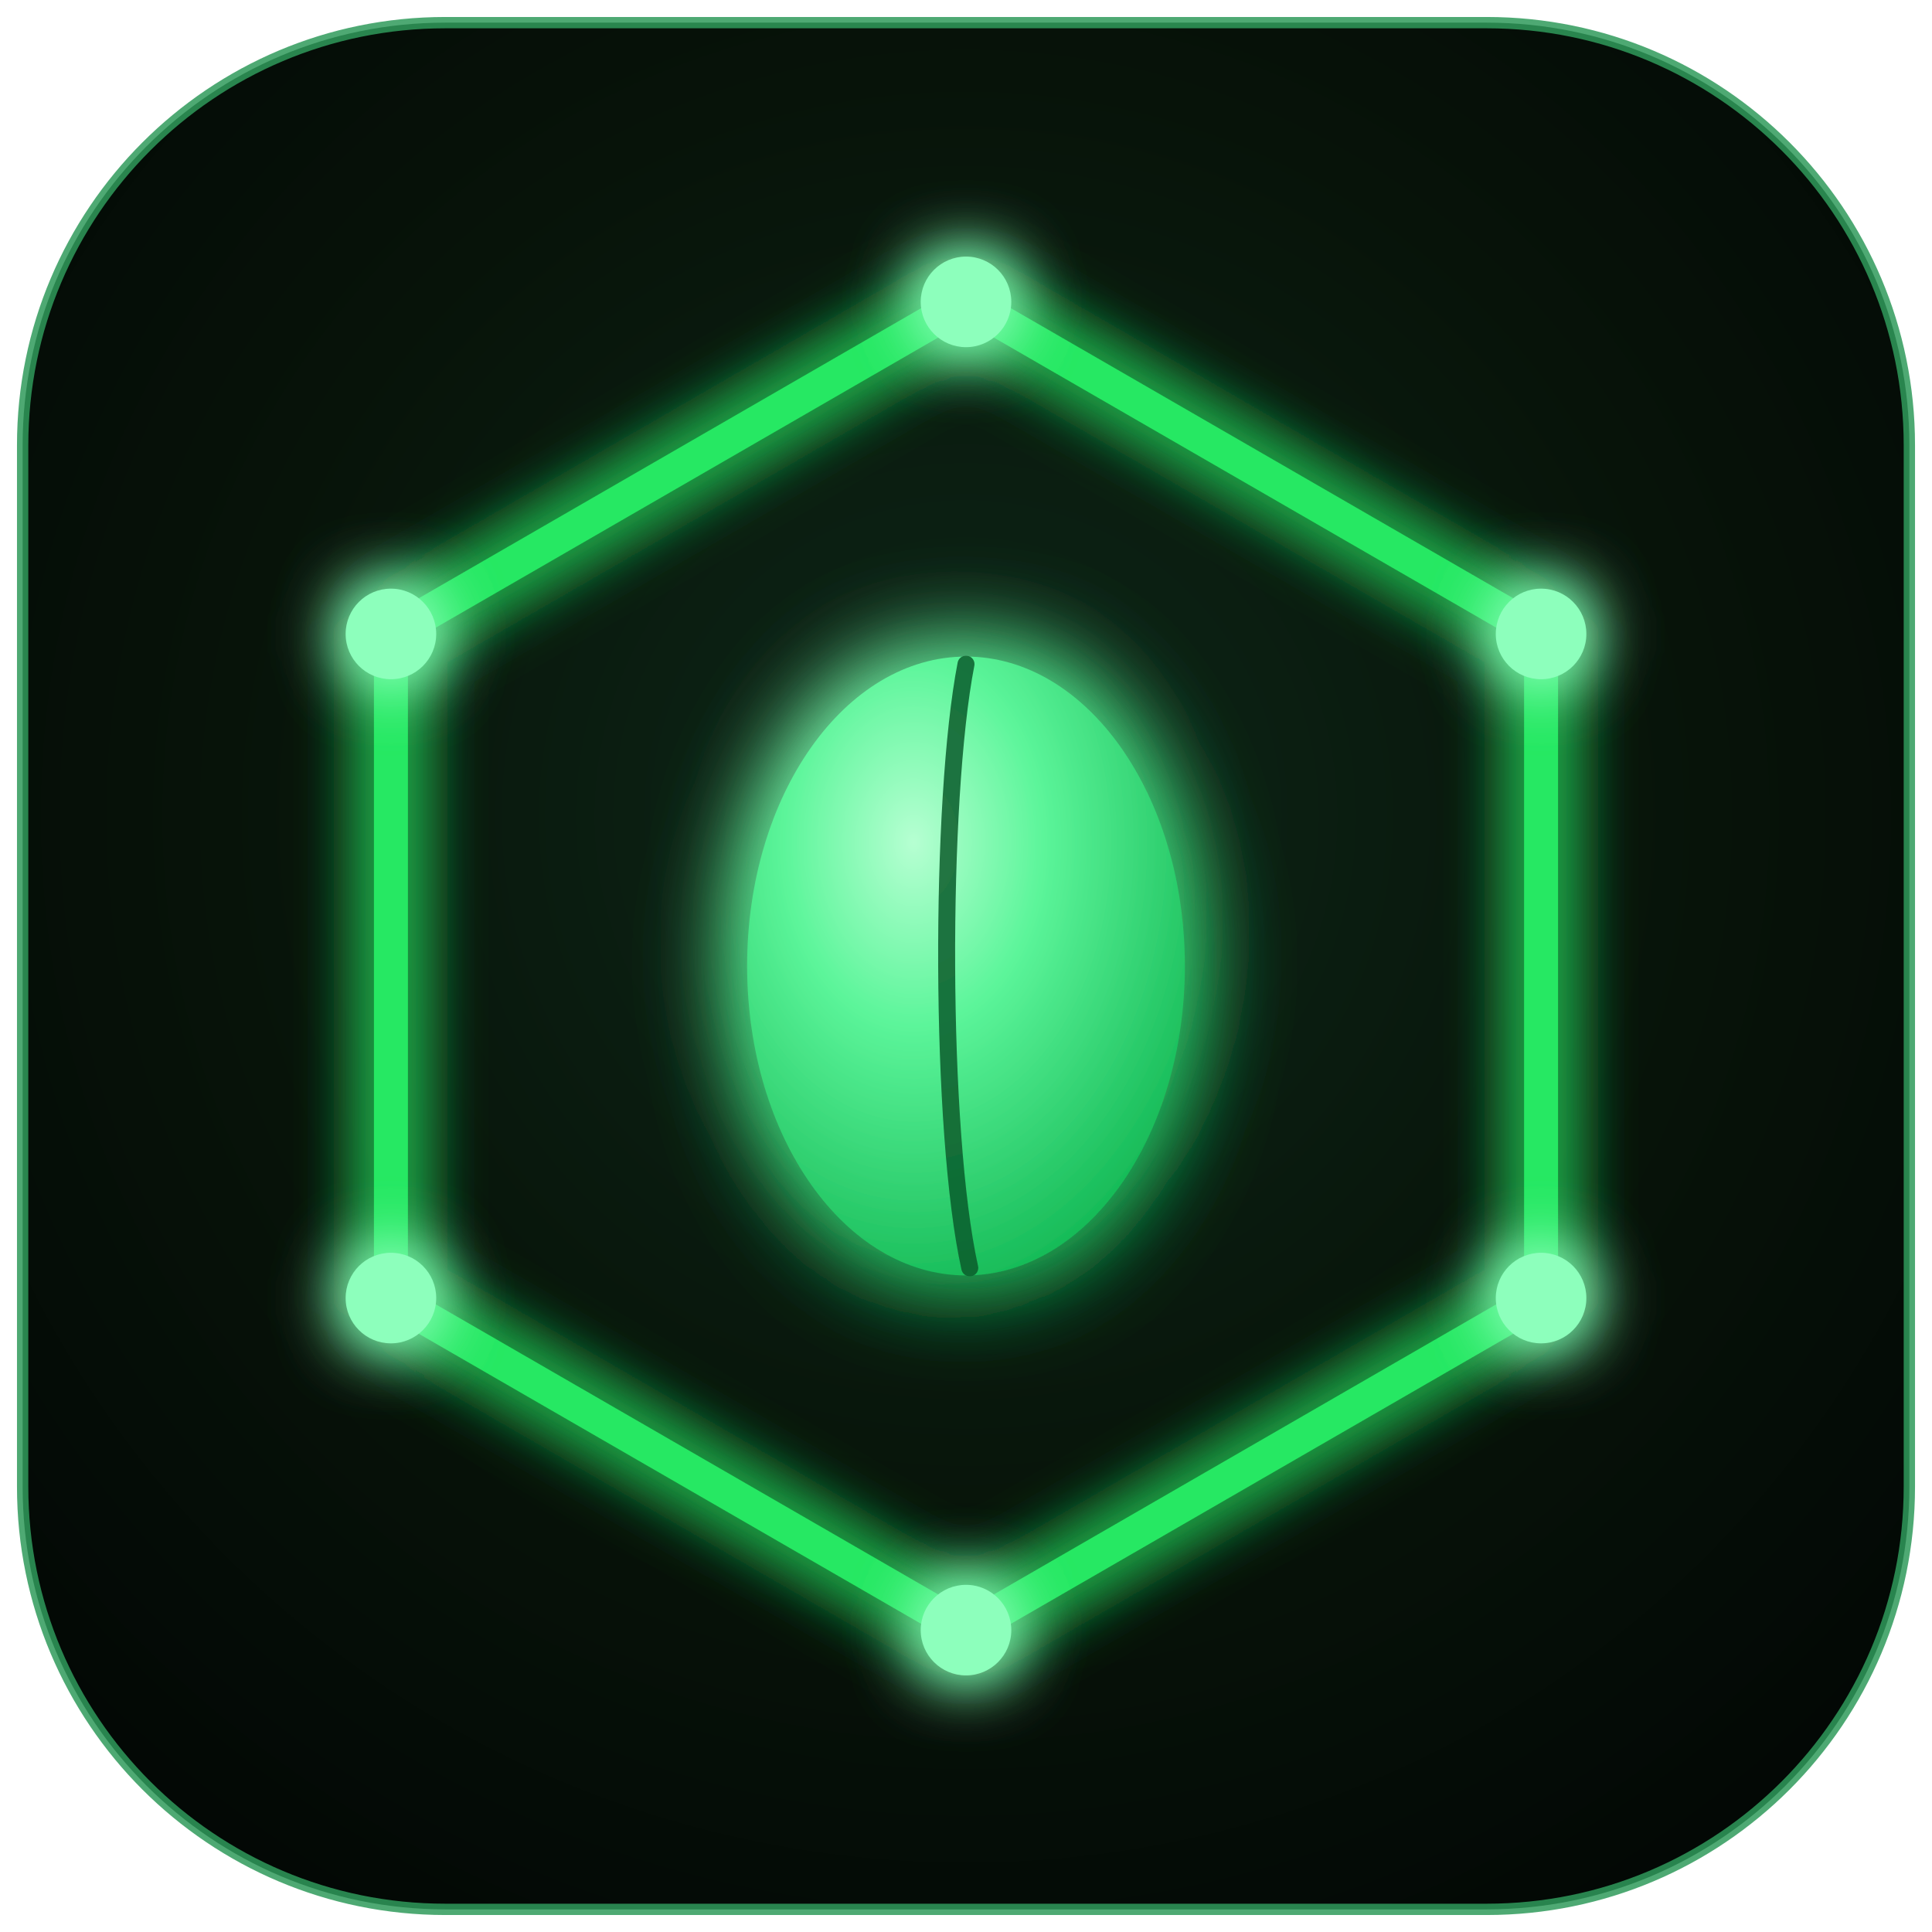
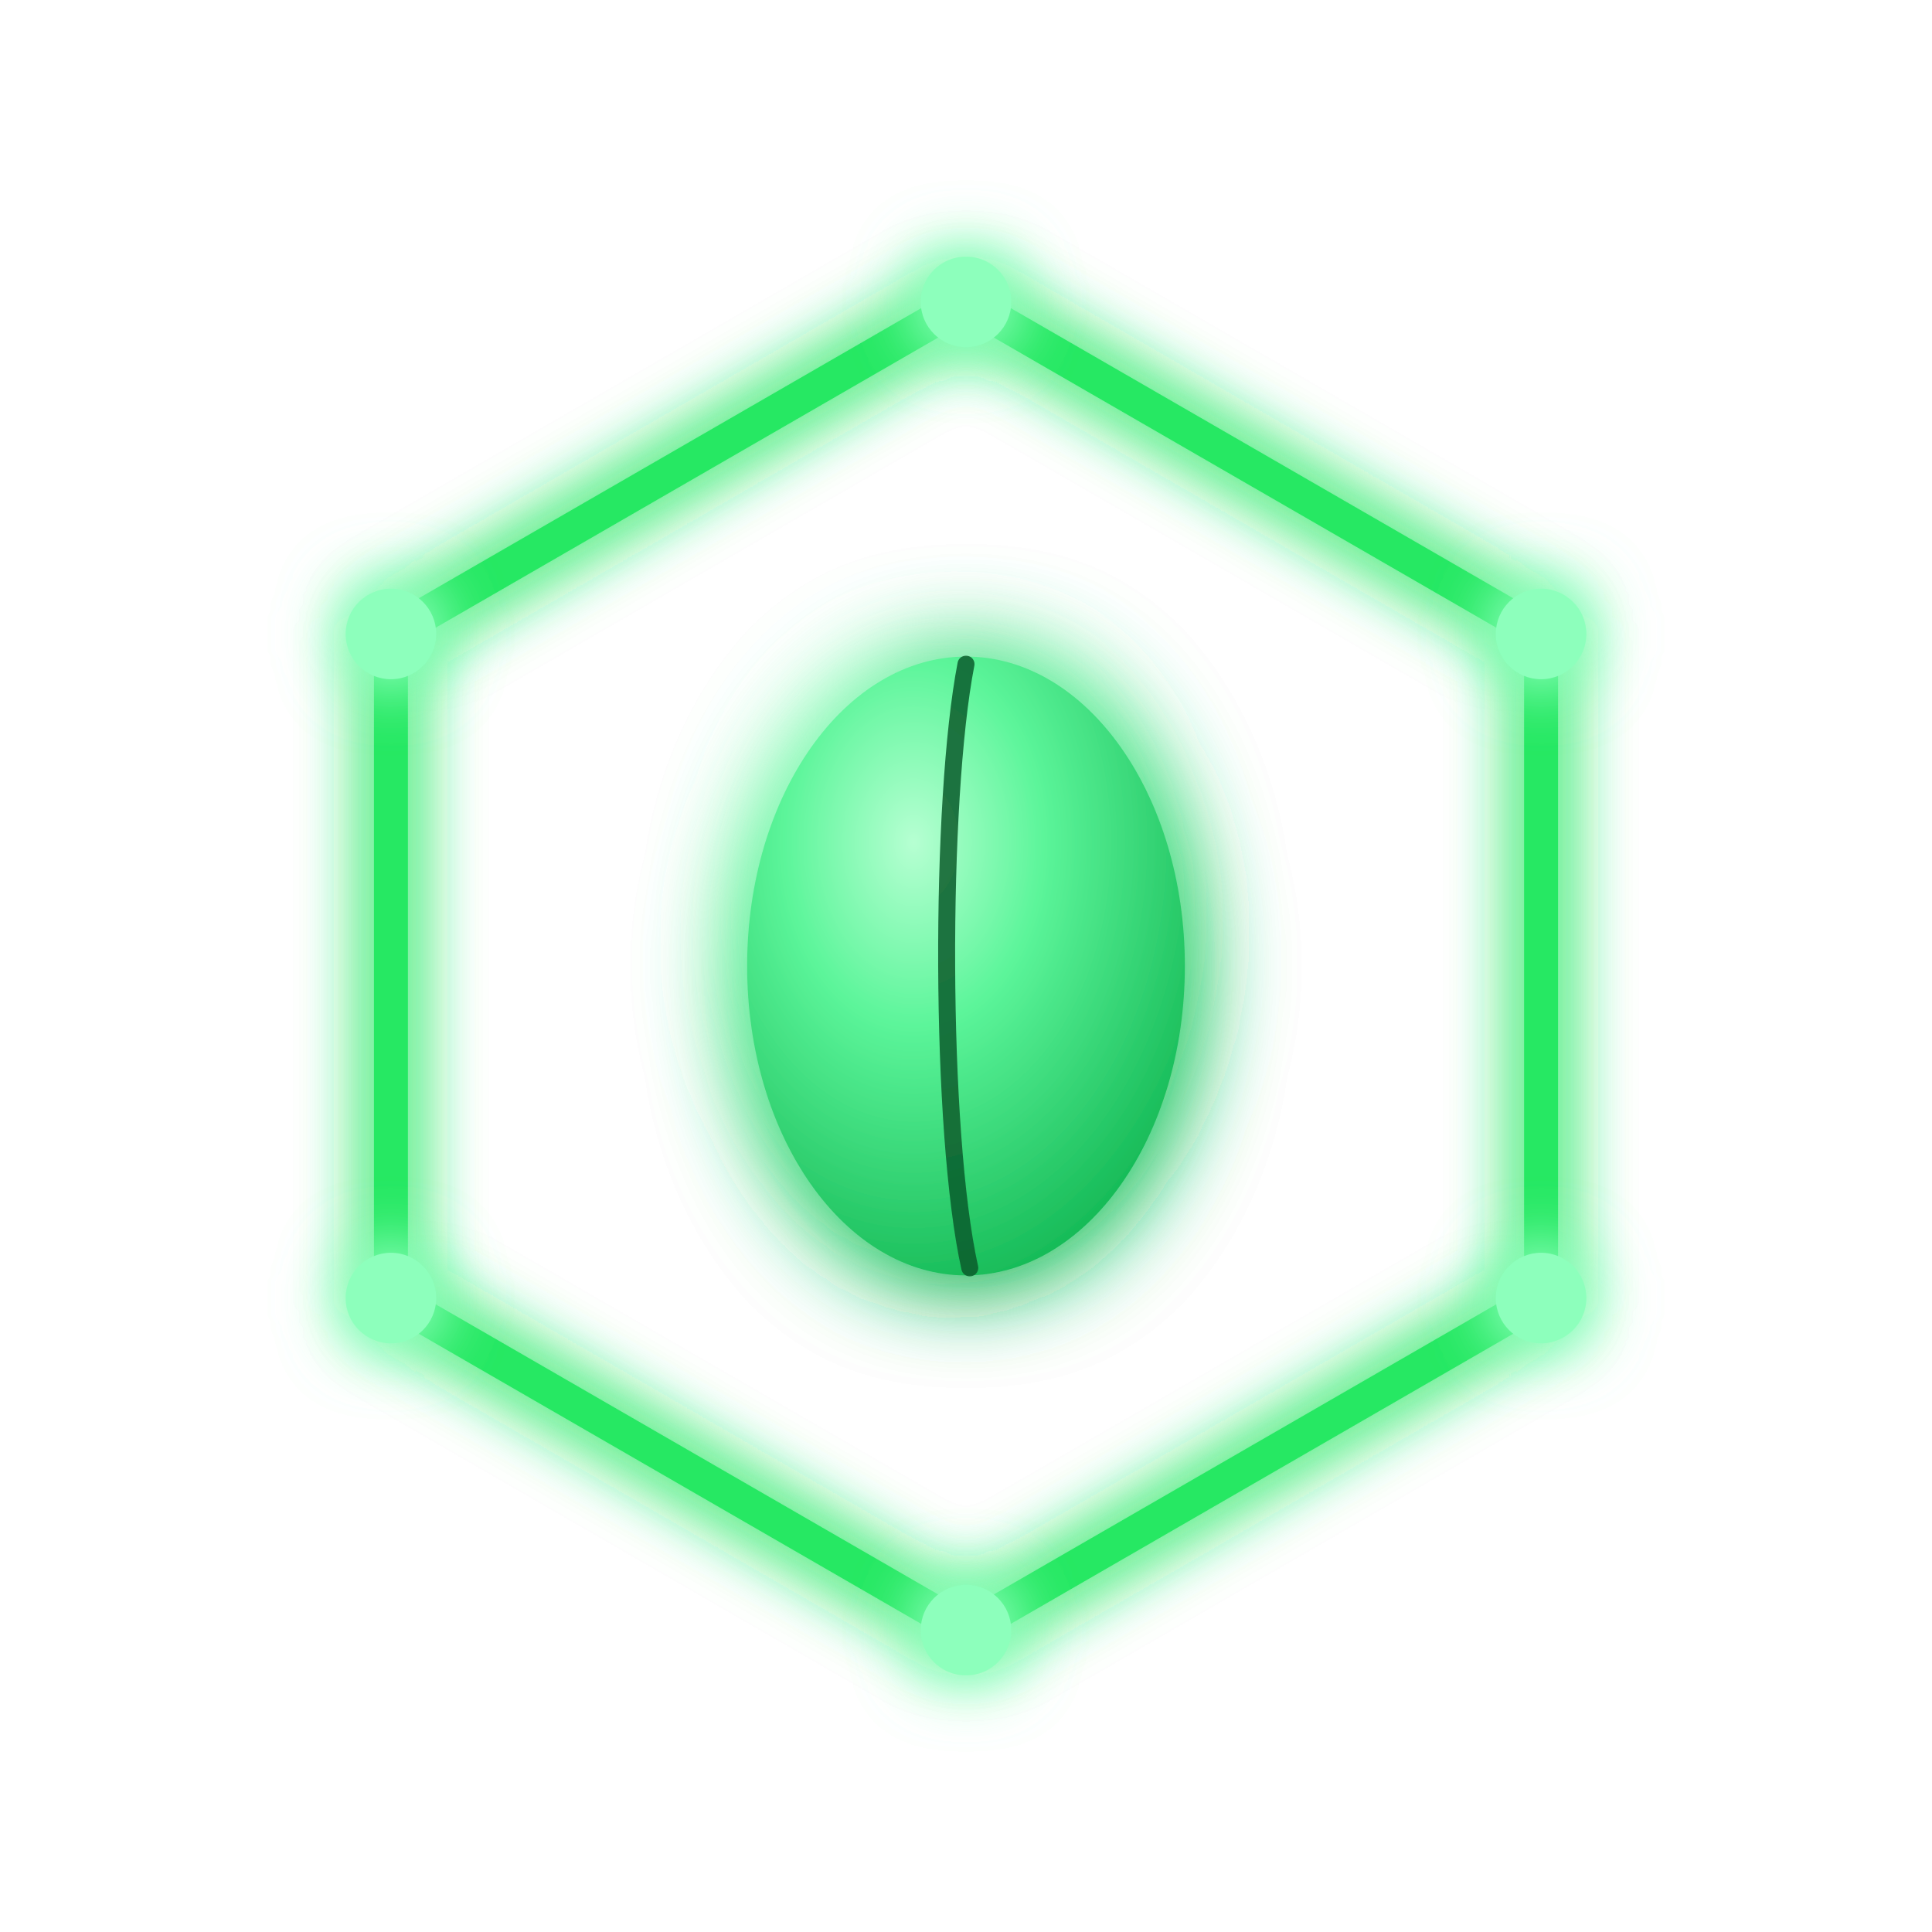
<svg xmlns="http://www.w3.org/2000/svg" viewBox="0 0 512 512" width="512" height="512">
  <defs>
-     <radialGradient id="bgG" cx="50%" cy="42%" r="72%">
-       <stop offset="0%" stop-color="#0e2718" />
-       <stop offset="55%" stop-color="#071309" />
-       <stop offset="100%" stop-color="#020604" />
-     </radialGradient>
    <radialGradient id="seedG" cx="38%" cy="30%" r="78%">
      <stop offset="0%" stop-color="#b6ffd2" />
      <stop offset="38%" stop-color="#5cf59a" />
      <stop offset="100%" stop-color="#10b551" />
    </radialGradient>
    <filter id="glowA" x="-60%" y="-60%" width="220%" height="220%">
      <feGaussianBlur stdDeviation="9" result="b" />
      <feMerge>
        <feMergeNode in="b" />
        <feMergeNode in="b" />
        <feMergeNode in="SourceGraphic" />
      </feMerge>
    </filter>
    <filter id="glowB" x="-80%" y="-80%" width="260%" height="260%">
      <feGaussianBlur stdDeviation="13" result="b" />
      <feMerge>
        <feMergeNode in="b" />
        <feMergeNode in="b" />
        <feMergeNode in="SourceGraphic" />
      </feMerge>
    </filter>
  </defs>
-   <rect x="6" y="6" width="500" height="500" rx="112" fill="url(#bgG)" />
-   <rect x="6" y="6" width="500" height="500" rx="112" fill="none" stroke="#2f9a5b" stroke-width="3" opacity=".85" />
  <g filter="url(#glowA)">
    <path d="M256 80 L408.4 168 L408.4 344 L256 432 L103.6 344 L103.6 168 Z" fill="none" stroke="#25e863" stroke-width="9" stroke-linejoin="round" stroke-linecap="round" />
  </g>
  <g filter="url(#glowB)">
    <ellipse cx="256" cy="256" rx="58" ry="82" fill="url(#seedG)" />
    <path d="M256 176 C249 212 249 300 257 336" fill="none" stroke="#0b5c2c" stroke-width="4.5" stroke-linecap="round" opacity=".85" />
  </g>
  <g fill="#8dffbc" filter="url(#glowA)">
    <circle cx="256" cy="80" r="12" />
    <circle cx="408.4" cy="168" r="12" />
    <circle cx="408.4" cy="344" r="12" />
    <circle cx="256" cy="432" r="12" />
    <circle cx="103.6" cy="344" r="12" />
    <circle cx="103.6" cy="168" r="12" />
  </g>
</svg>
